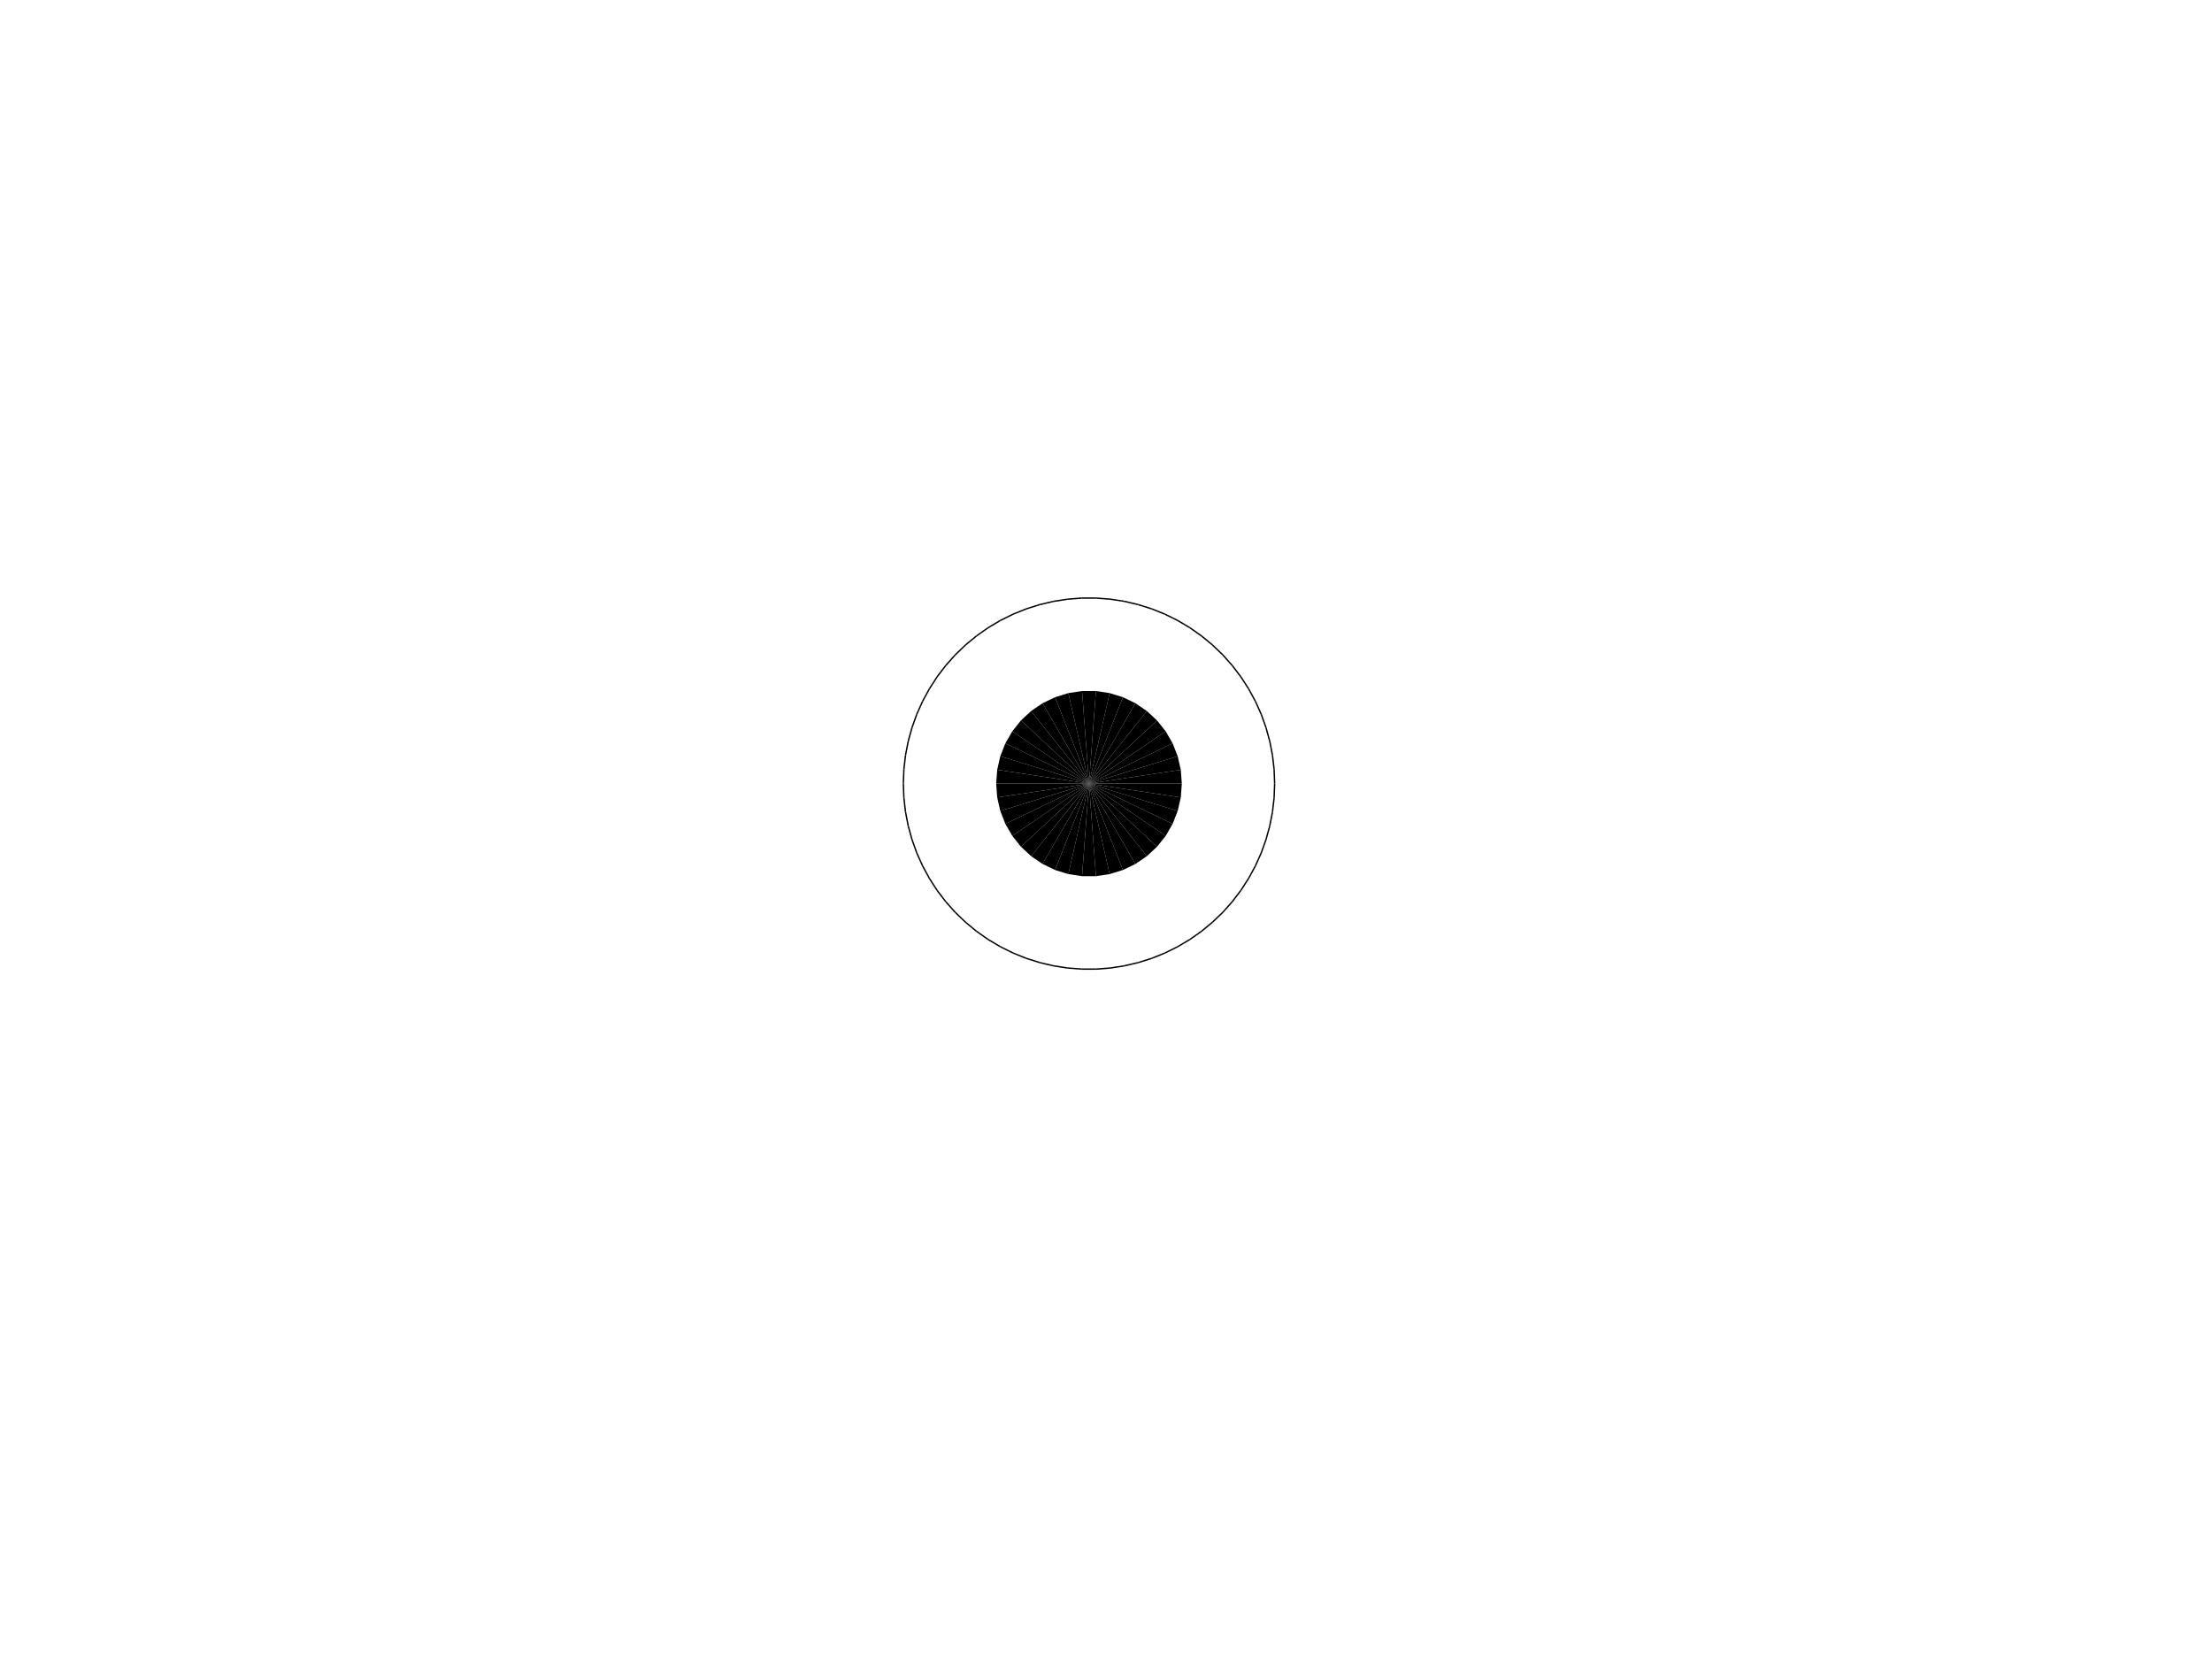
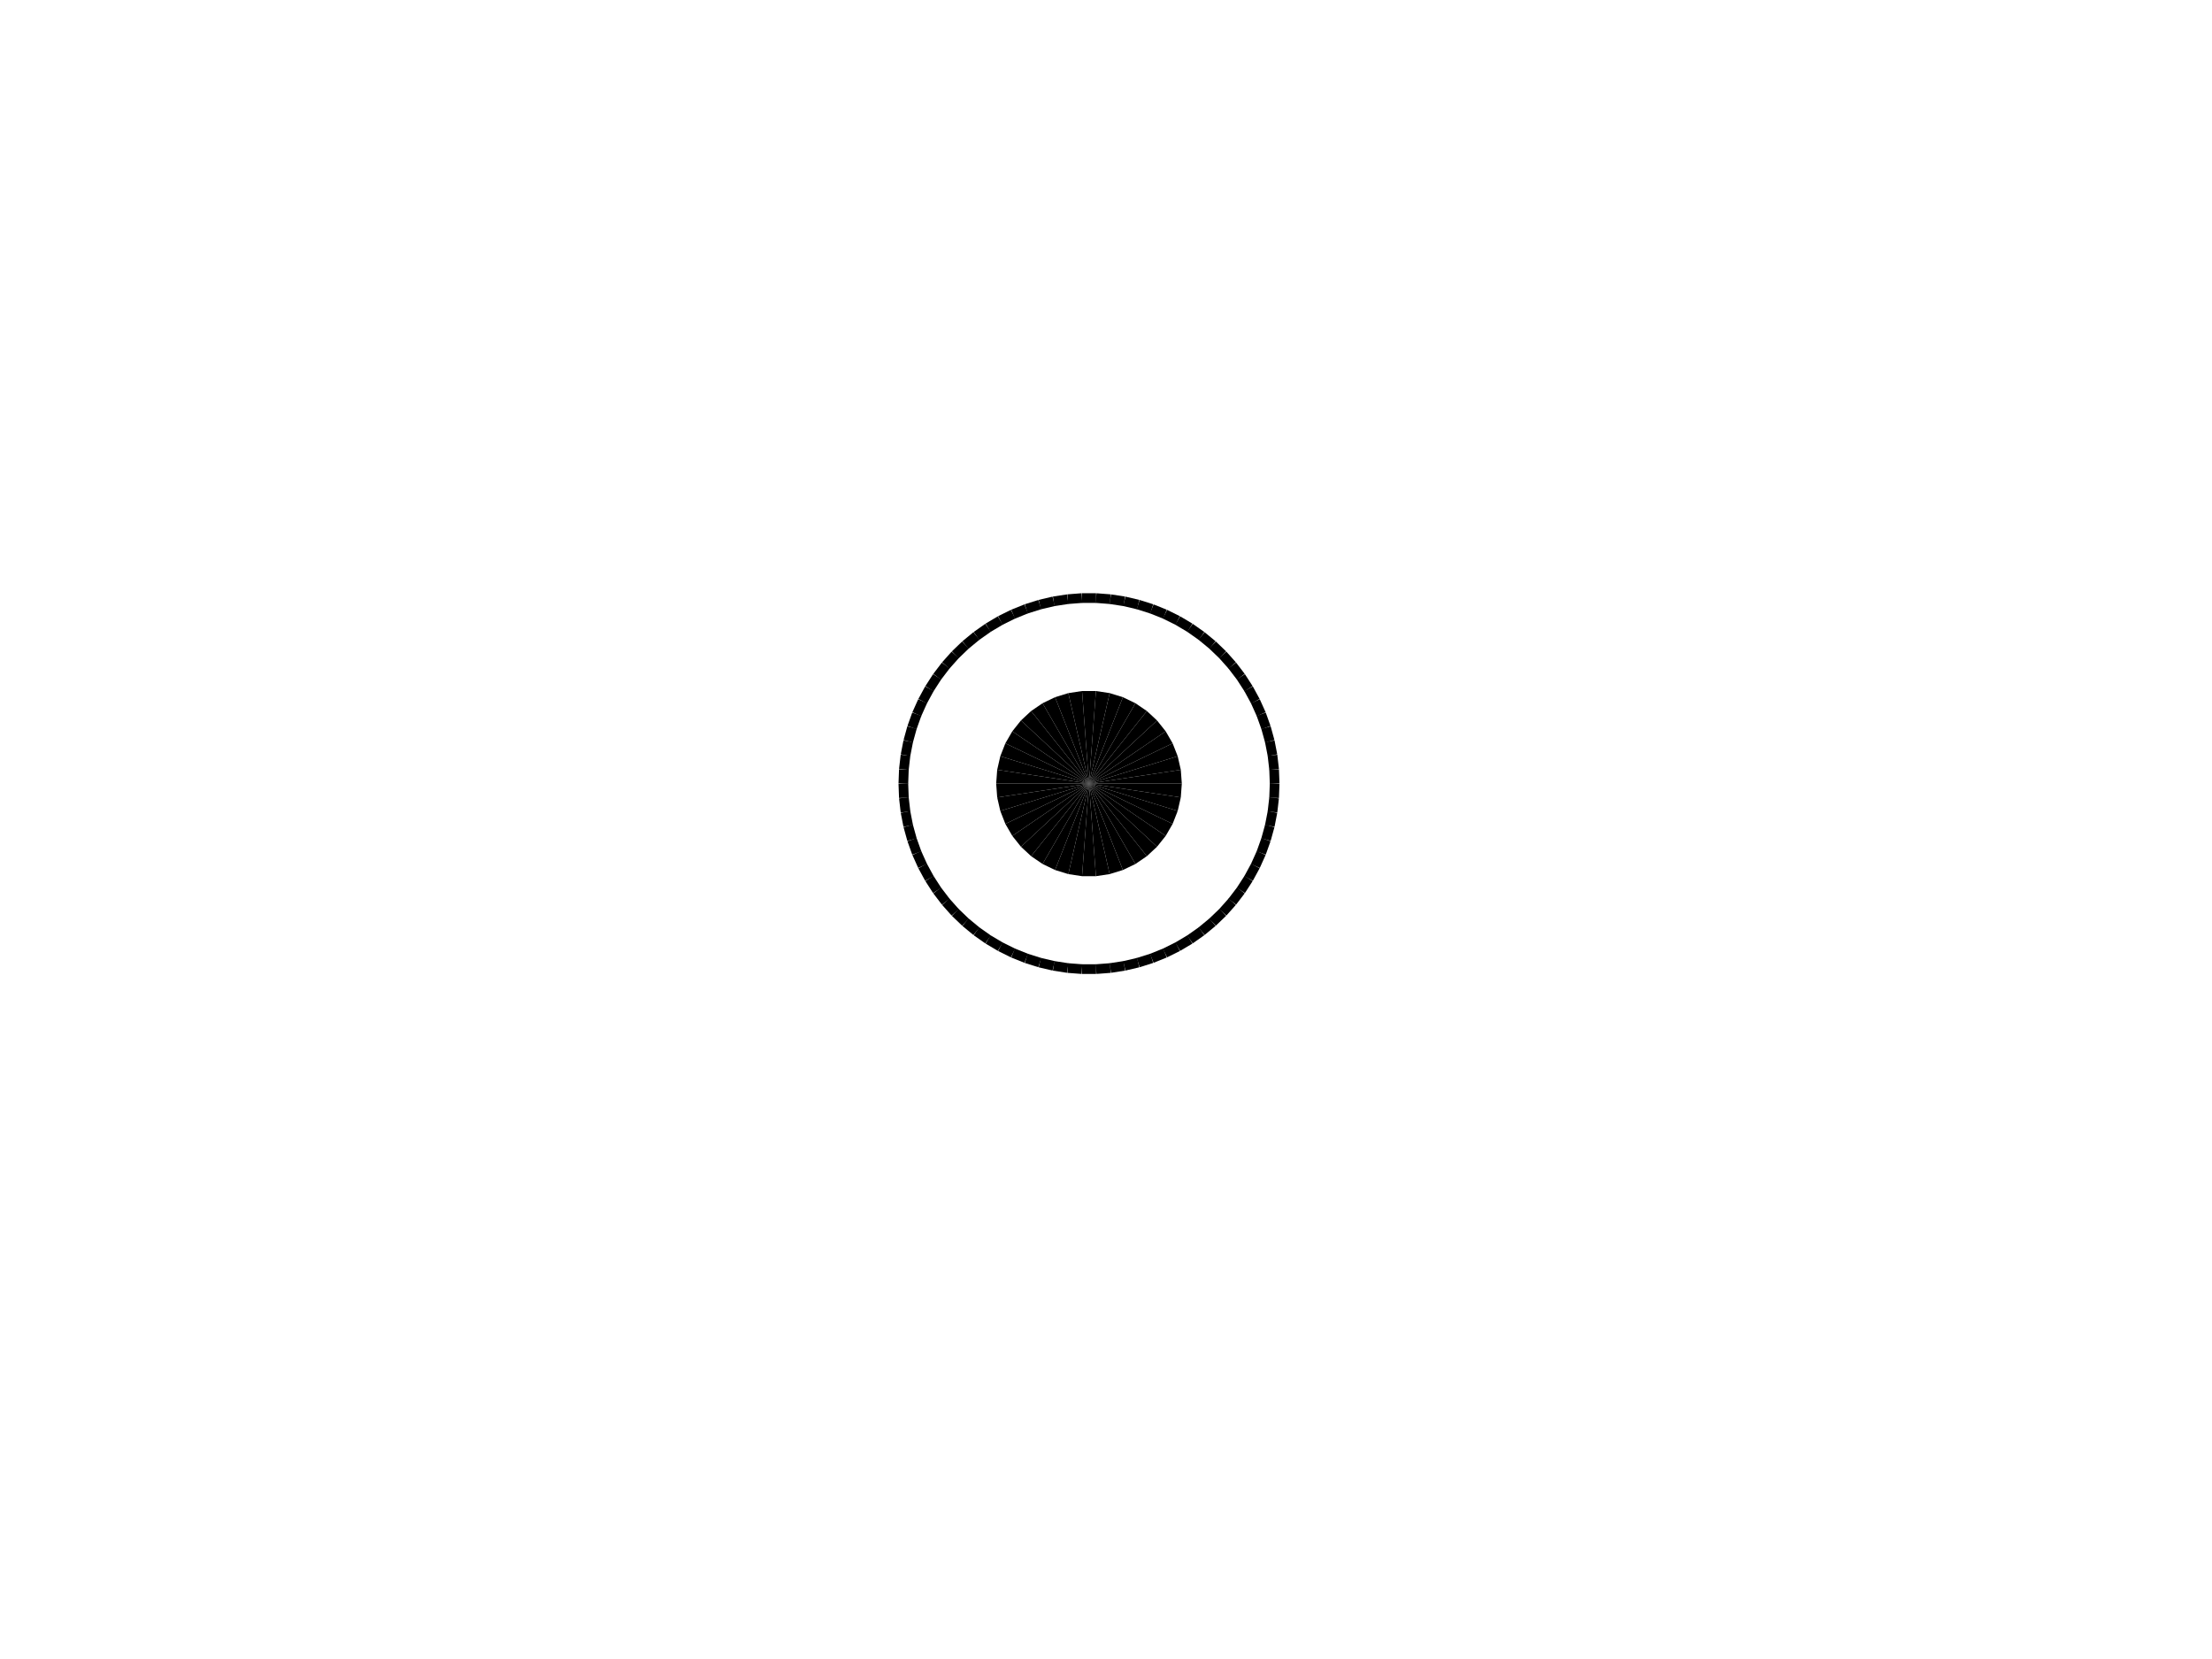
<svg xmlns="http://www.w3.org/2000/svg" width="800.000" height="600.000" viewBox="0.0 0.0 800.000 600.000" version="1.1">
  <path d="M360.28 283.4L360.65 288.4 393.85 283.4 393.85 283.4 360.28 283.4Z" fill-rule="nonzero" fill="black" />
  <path d="M360.65 288.4L361.77 293.29 393.85 283.4 393.85 283.4 360.65 288.4Z" fill-rule="nonzero" fill="black" />
  <path d="M361.77 293.29L363.6 297.97 393.85 283.4 393.85 283.4 361.77 293.29Z" fill-rule="nonzero" fill="black" />
  <path d="M363.6 297.97L366.11 302.31 393.85 283.4 393.85 283.4 363.6 297.97Z" fill-rule="nonzero" fill="black" />
  <path d="M366.11 302.31L369.24 306.23 393.85 283.4 393.85 283.4 366.11 302.31Z" fill-rule="nonzero" fill="black" />
  <path d="M369.24 306.23L372.92 309.65 393.85 283.4 393.85 283.4 369.24 306.23Z" fill-rule="nonzero" fill="black" />
  <path d="M372.92 309.65L377.06 312.47 393.85 283.4 393.85 283.4 372.92 309.65Z" fill-rule="nonzero" fill="black" />
  <path d="M377.06 312.47L381.58 314.65 393.85 283.4 393.85 283.4 377.06 312.47Z" fill-rule="nonzero" fill="black" />
  <path d="M381.58 314.65L386.38 316.13 393.85 283.4 393.85 283.4 381.58 314.65Z" fill-rule="nonzero" fill="black" />
  <path d="M386.38 316.13L391.34 316.88 393.85 283.4 393.85 283.4 386.38 316.13Z" fill-rule="nonzero" fill="black" />
  <path d="M391.34 316.88L396.36 316.88 393.85 283.4 393.85 283.4 391.34 316.88Z" fill-rule="nonzero" fill="black" />
  <path d="M396.36 316.88L401.32 316.13 393.85 283.4 393.85 283.4 396.36 316.88Z" fill-rule="nonzero" fill="black" />
  <path d="M401.32 316.13L406.11 314.65 393.85 283.4 393.85 283.4 401.32 316.13Z" fill-rule="nonzero" fill="black" />
  <path d="M406.11 314.65L410.64 312.47 393.85 283.4 393.85 283.4 406.11 314.65Z" fill-rule="nonzero" fill="black" />
  <path d="M410.64 312.47L414.78 309.65 393.85 283.4 393.85 283.4 410.64 312.47Z" fill-rule="nonzero" fill="black" />
  <path d="M414.78 309.65L418.46 306.23 393.85 283.4 393.85 283.4 414.78 309.65Z" fill-rule="nonzero" fill="black" />
  <path d="M418.46 306.23L421.59 302.31 393.85 283.4 393.85 283.4 418.46 306.23Z" fill-rule="nonzero" fill="black" />
  <path d="M421.59 302.31L424.1 297.97 393.85 283.4 393.85 283.4 421.59 302.31Z" fill-rule="nonzero" fill="black" />
  <path d="M424.1 297.97L425.93 293.29 393.85 283.4 393.85 283.4 424.1 297.97Z" fill-rule="nonzero" fill="black" />
  <path d="M425.93 293.29L427.05 288.4 393.85 283.4 393.85 283.4 425.93 293.29Z" fill-rule="nonzero" fill="black" />
  <path d="M427.05 288.4L427.42 283.4 393.85 283.4 393.85 283.4 427.05 288.4Z" fill-rule="nonzero" fill="black" />
  <path d="M427.42 283.4L427.05 278.4 393.85 283.4 393.85 283.4 427.42 283.4Z" fill-rule="nonzero" fill="black" />
  <path d="M427.05 278.4L425.93 273.5 393.85 283.4 393.85 283.4 427.05 278.4Z" fill-rule="nonzero" fill="black" />
  <path d="M425.93 273.5L424.1 268.83 393.85 283.4 393.85 283.4 425.93 273.5Z" fill-rule="nonzero" fill="black" />
  <path d="M424.1 268.83L421.59 264.49 393.85 283.4 393.85 283.4 424.1 268.83Z" fill-rule="nonzero" fill="black" />
  <path d="M421.59 264.49L418.46 260.56 393.85 283.4 393.85 283.4 421.59 264.49Z" fill-rule="nonzero" fill="black" />
  <path d="M418.46 260.56L414.78 257.15 393.85 283.4 393.85 283.4 418.46 260.56Z" fill-rule="nonzero" fill="black" />
  <path d="M414.78 257.15L410.64 254.33 393.85 283.4 393.85 283.4 414.78 257.15Z" fill-rule="nonzero" fill="black" />
  <path d="M410.64 254.33L406.11 252.15 393.85 283.4 393.85 283.4 410.64 254.33Z" fill-rule="nonzero" fill="black" />
  <path d="M406.11 252.15L401.32 250.67 393.85 283.4 393.85 283.4 406.11 252.15Z" fill-rule="nonzero" fill="black" />
  <path d="M401.32 250.67L396.36 249.92 393.85 283.4 393.85 283.4 401.32 250.67Z" fill-rule="nonzero" fill="black" />
  <path d="M396.36 249.92L391.34 249.92 393.85 283.4 393.85 283.4 396.36 249.92Z" fill-rule="nonzero" fill="black" />
  <path d="M391.34 249.92L386.38 250.67 393.85 283.4 393.85 283.4 391.34 249.92Z" fill-rule="nonzero" fill="black" />
  <path d="M386.38 250.67L381.58 252.15 393.85 283.4 393.85 283.4 386.38 250.67Z" fill-rule="nonzero" fill="black" />
  <path d="M381.58 252.15L377.06 254.33 393.85 283.4 393.85 283.4 381.58 252.15Z" fill-rule="nonzero" fill="black" />
  <path d="M377.06 254.33L372.92 257.15 393.85 283.4 393.85 283.4 377.06 254.33Z" fill-rule="nonzero" fill="black" />
  <path d="M372.92 257.15L369.24 260.56 393.85 283.4 393.85 283.4 372.92 257.15Z" fill-rule="nonzero" fill="black" />
  <path d="M369.24 260.56L366.11 264.49 393.85 283.4 393.85 283.4 369.24 260.56Z" fill-rule="nonzero" fill="black" />
  <path d="M366.11 264.49L363.6 268.83 393.85 283.4 393.85 283.4 366.11 264.49Z" fill-rule="nonzero" fill="black" />
  <path d="M363.6 268.83L361.77 273.5 393.85 283.4 393.85 283.4 363.6 268.83Z" fill-rule="nonzero" fill="black" />
  <path d="M361.77 273.5L360.65 278.4 393.85 283.4 393.85 283.4 361.77 273.5Z" fill-rule="nonzero" fill="black" />
  <path d="M360.65 278.4L360.28 283.4 393.85 283.4 393.85 283.4 360.65 278.4Z" fill-rule="nonzero" fill="black" />
-   <path d="M460.99 283.4L460.8 288.54" fill="none" stroke="black" stroke-width="0.5" />
-   <path d="M460.8 288.54L460.21 293.65" fill="none" stroke="black" stroke-width="0.5" />
-   <path d="M460.21 293.65L459.23 298.7" fill="none" stroke="black" stroke-width="0.5" />
-   <path d="M459.23 298.7L457.86 303.66" fill="none" stroke="black" stroke-width="0.5" />
-   <path d="M457.86 303.66L456.13 308.5" fill="none" stroke="black" stroke-width="0.5" />
-   <path d="M456.13 308.5L454.02 313.19" fill="none" stroke="black" stroke-width="0.5" />
-   <path d="M454.02 313.19L451.56 317.71" fill="none" stroke="black" stroke-width="0.5" />
-   <path d="M451.56 317.71L448.77 322.03" fill="none" stroke="black" stroke-width="0.5" />
-   <path d="M448.77 322.03L445.65 326.12" fill="none" stroke="black" stroke-width="0.5" />
-   <path d="M445.65 326.12L442.23 329.96" fill="none" stroke="black" stroke-width="0.5" />
-   <path d="M442.23 329.96L438.52 333.52" fill="none" stroke="black" stroke-width="0.5" />
-   <path d="M438.52 333.52L434.55 336.8" fill="none" stroke="black" stroke-width="0.5" />
-   <path d="M434.55 336.8L430.35 339.76" fill="none" stroke="black" stroke-width="0.5" />
-   <path d="M430.35 339.76L425.93 342.38" fill="none" stroke="black" stroke-width="0.5" />
-   <path d="M425.93 342.38L421.32 344.67" fill="none" stroke="black" stroke-width="0.5" />
-   <path d="M421.32 344.67L416.55 346.59" fill="none" stroke="black" stroke-width="0.5" />
-   <path d="M416.55 346.59L411.64 348.14" fill="none" stroke="black" stroke-width="0.5" />
-   <path d="M411.64 348.14L406.63 349.31" fill="none" stroke="black" stroke-width="0.5" />
-   <path d="M406.63 349.31L401.55 350.1" fill="none" stroke="black" stroke-width="0.5" />
-   <path d="M401.55 350.1L396.42 350.49" fill="none" stroke="black" stroke-width="0.5" />
-   <path d="M396.42 350.49L391.28 350.49" fill="none" stroke="black" stroke-width="0.5" />
-   <path d="M391.28 350.49L386.15 350.1" fill="none" stroke="black" stroke-width="0.5" />
-   <path d="M386.15 350.1L381.07 349.31" fill="none" stroke="black" stroke-width="0.5" />
-   <path d="M381.07 349.31L376.06 348.14" fill="none" stroke="black" stroke-width="0.5" />
-   <path d="M376.06 348.14L371.15 346.59" fill="none" stroke="black" stroke-width="0.5" />
-   <path d="M371.15 346.59L366.38 344.67" fill="none" stroke="black" stroke-width="0.5" />
-   <path d="M366.38 344.67L361.77 342.38" fill="none" stroke="black" stroke-width="0.5" />
-   <path d="M361.77 342.38L357.35 339.76" fill="none" stroke="black" stroke-width="0.5" />
-   <path d="M357.35 339.76L353.15 336.8" fill="none" stroke="black" stroke-width="0.5" />
-   <path d="M353.15 336.8L349.18 333.52" fill="none" stroke="black" stroke-width="0.5" />
-   <path d="M349.18 333.52L345.47 329.96" fill="none" stroke="black" stroke-width="0.5" />
-   <path d="M345.47 329.96L342.05 326.12" fill="none" stroke="black" stroke-width="0.5" />
-   <path d="M342.05 326.12L338.93 322.03" fill="none" stroke="black" stroke-width="0.5" />
-   <path d="M338.93 322.03L336.14 317.71" fill="none" stroke="black" stroke-width="0.5" />
-   <path d="M336.14 317.71L333.68 313.19" fill="none" stroke="black" stroke-width="0.5" />
-   <path d="M333.68 313.19L331.57 308.5" fill="none" stroke="black" stroke-width="0.5" />
-   <path d="M331.57 308.5L329.84 303.66" fill="none" stroke="black" stroke-width="0.5" />
-   <path d="M329.84 303.66L328.47 298.7" fill="none" stroke="black" stroke-width="0.5" />
-   <path d="M328.47 298.7L327.49 293.65" fill="none" stroke="black" stroke-width="0.5" />
-   <path d="M327.49 293.65L326.9 288.54" fill="none" stroke="black" stroke-width="0.5" />
-   <path d="M326.9 288.54L326.71 283.4" fill="none" stroke="black" stroke-width="0.5" />
-   <path d="M326.71 283.4L326.9 278.26" fill="none" stroke="black" stroke-width="0.5" />
-   <path d="M326.9 278.26L327.49 273.15" fill="none" stroke="black" stroke-width="0.5" />
-   <path d="M327.49 273.15L328.47 268.1" fill="none" stroke="black" stroke-width="0.5" />
-   <path d="M328.47 268.1L329.84 263.14" fill="none" stroke="black" stroke-width="0.5" />
-   <path d="M329.84 263.14L331.57 258.3" fill="none" stroke="black" stroke-width="0.5" />
-   <path d="M331.57 258.3L333.68 253.61" fill="none" stroke="black" stroke-width="0.5" />
-   <path d="M333.68 253.61L336.14 249.09" fill="none" stroke="black" stroke-width="0.5" />
-   <path d="M336.14 249.09L338.93 244.77" fill="none" stroke="black" stroke-width="0.5" />
-   <path d="M338.93 244.77L342.05 240.68" fill="none" stroke="black" stroke-width="0.5" />
-   <path d="M342.05 240.68L345.47 236.84" fill="none" stroke="black" stroke-width="0.5" />
-   <path d="M345.47 236.84L349.18 233.27" fill="none" stroke="black" stroke-width="0.5" />
-   <path d="M349.18 233.27L353.15 230" fill="none" stroke="black" stroke-width="0.5" />
-   <path d="M353.15 230L357.35 227.04" fill="none" stroke="black" stroke-width="0.5" />
-   <path d="M357.35 227.04L361.77 224.41" fill="none" stroke="black" stroke-width="0.5" />
-   <path d="M361.77 224.41L366.38 222.13" fill="none" stroke="black" stroke-width="0.5" />
-   <path d="M366.38 222.13L371.15 220.21" fill="none" stroke="black" stroke-width="0.5" />
-   <path d="M371.15 220.21L376.06 218.66" fill="none" stroke="black" stroke-width="0.5" />
-   <path d="M376.06 218.66L381.07 217.48" fill="none" stroke="black" stroke-width="0.5" />
-   <path d="M381.07 217.48L386.15 216.7" fill="none" stroke="black" stroke-width="0.5" />
-   <path d="M386.15 216.7L391.28 216.3" fill="none" stroke="black" stroke-width="0.5" />
-   <path d="M391.28 216.3L396.42 216.3" fill="none" stroke="black" stroke-width="0.5" />
-   <path d="M396.42 216.3L401.55 216.7" fill="none" stroke="black" stroke-width="0.5" />
-   <path d="M401.55 216.7L406.63 217.48" fill="none" stroke="black" stroke-width="0.5" />
-   <path d="M406.63 217.48L411.64 218.66" fill="none" stroke="black" stroke-width="0.5" />
-   <path d="M411.64 218.66L416.55 220.21" fill="none" stroke="black" stroke-width="0.5" />
-   <path d="M416.55 220.21L421.32 222.13" fill="none" stroke="black" stroke-width="0.5" />
-   <path d="M421.32 222.13L425.93 224.41" fill="none" stroke="black" stroke-width="0.5" />
-   <path d="M425.93 224.41L430.35 227.04" fill="none" stroke="black" stroke-width="0.5" />
-   <path d="M430.35 227.04L434.55 230" fill="none" stroke="black" stroke-width="0.5" />
-   <path d="M434.55 230L438.52 233.27" fill="none" stroke="black" stroke-width="0.5" />
-   <path d="M438.52 233.27L442.23 236.84" fill="none" stroke="black" stroke-width="0.5" />
-   <path d="M442.23 236.84L445.65 240.68" fill="none" stroke="black" stroke-width="0.5" />
-   <path d="M445.65 240.68L448.77 244.77" fill="none" stroke="black" stroke-width="0.5" />
-   <path d="M448.77 244.77L451.56 249.09" fill="none" stroke="black" stroke-width="0.5" />
-   <path d="M451.56 249.09L454.02 253.61" fill="none" stroke="black" stroke-width="0.5" />
-   <path d="M454.02 253.61L456.13 258.3" fill="none" stroke="black" stroke-width="0.5" />
-   <path d="M456.13 258.3L457.86 263.14" fill="none" stroke="black" stroke-width="0.5" />
-   <path d="M457.86 263.14L459.23 268.1" fill="none" stroke="black" stroke-width="0.5" />
-   <path d="M459.23 268.1L460.21 273.15" fill="none" stroke="black" stroke-width="0.5" />
-   <path d="M460.21 273.15L460.8 278.26" fill="none" stroke="black" stroke-width="0.5" />
-   <path d="M460.8 278.26L460.99 283.4" fill="none" stroke="black" stroke-width="0.5" />
+   <path d="M460.99 283.4L460.8 288.54" fill="none" stroke="black" stroke-width="3.5" />
+   <path d="M460.8 288.54L460.21 293.65" fill="none" stroke="black" stroke-width="3.5" />
+   <path d="M460.21 293.65L459.23 298.7" fill="none" stroke="black" stroke-width="3.5" />
+   <path d="M459.23 298.7L457.86 303.66" fill="none" stroke="black" stroke-width="3.5" />
+   <path d="M457.86 303.66L456.13 308.5" fill="none" stroke="black" stroke-width="3.5" />
+   <path d="M456.13 308.5L454.02 313.19" fill="none" stroke="black" stroke-width="3.5" />
+   <path d="M454.02 313.19L451.56 317.71" fill="none" stroke="black" stroke-width="3.5" />
+   <path d="M451.56 317.71L448.77 322.03" fill="none" stroke="black" stroke-width="3.5" />
+   <path d="M448.77 322.03L445.65 326.12" fill="none" stroke="black" stroke-width="3.5" />
+   <path d="M445.65 326.12L442.23 329.96" fill="none" stroke="black" stroke-width="3.5" />
+   <path d="M442.23 329.96L438.52 333.52" fill="none" stroke="black" stroke-width="3.5" />
+   <path d="M438.52 333.52L434.55 336.8" fill="none" stroke="black" stroke-width="3.5" />
+   <path d="M434.55 336.8L430.35 339.76" fill="none" stroke="black" stroke-width="3.5" />
+   <path d="M430.35 339.76L425.93 342.38" fill="none" stroke="black" stroke-width="3.5" />
+   <path d="M425.93 342.38L421.32 344.67" fill="none" stroke="black" stroke-width="3.5" />
+   <path d="M421.32 344.67L416.55 346.59" fill="none" stroke="black" stroke-width="3.5" />
+   <path d="M416.55 346.59L411.64 348.14" fill="none" stroke="black" stroke-width="3.5" />
+   <path d="M411.64 348.14L406.63 349.31" fill="none" stroke="black" stroke-width="3.5" />
+   <path d="M406.63 349.31L401.55 350.1" fill="none" stroke="black" stroke-width="3.5" />
+   <path d="M401.55 350.1L396.42 350.49" fill="none" stroke="black" stroke-width="3.5" />
+   <path d="M396.42 350.49L391.28 350.49" fill="none" stroke="black" stroke-width="3.5" />
+   <path d="M391.28 350.49L386.15 350.1" fill="none" stroke="black" stroke-width="3.5" />
+   <path d="M386.15 350.1L381.07 349.31" fill="none" stroke="black" stroke-width="3.5" />
+   <path d="M381.07 349.31L376.06 348.14" fill="none" stroke="black" stroke-width="3.5" />
+   <path d="M376.06 348.14L371.15 346.59" fill="none" stroke="black" stroke-width="3.5" />
+   <path d="M371.15 346.59L366.38 344.67" fill="none" stroke="black" stroke-width="3.5" />
+   <path d="M366.38 344.67L361.77 342.38" fill="none" stroke="black" stroke-width="3.5" />
+   <path d="M361.77 342.38L357.35 339.76" fill="none" stroke="black" stroke-width="3.5" />
+   <path d="M357.35 339.76L353.15 336.8" fill="none" stroke="black" stroke-width="3.5" />
+   <path d="M353.15 336.8L349.18 333.52" fill="none" stroke="black" stroke-width="3.5" />
+   <path d="M349.18 333.52L345.47 329.96" fill="none" stroke="black" stroke-width="3.5" />
+   <path d="M345.47 329.96L342.05 326.12" fill="none" stroke="black" stroke-width="3.5" />
+   <path d="M342.05 326.12L338.93 322.03" fill="none" stroke="black" stroke-width="3.5" />
+   <path d="M338.93 322.03L336.14 317.71" fill="none" stroke="black" stroke-width="3.5" />
+   <path d="M336.14 317.71L333.68 313.19" fill="none" stroke="black" stroke-width="3.5" />
+   <path d="M333.68 313.19L331.57 308.5" fill="none" stroke="black" stroke-width="3.5" />
+   <path d="M331.57 308.5L329.84 303.66" fill="none" stroke="black" stroke-width="3.5" />
+   <path d="M329.84 303.66L328.47 298.7" fill="none" stroke="black" stroke-width="3.5" />
+   <path d="M328.47 298.7L327.49 293.65" fill="none" stroke="black" stroke-width="3.5" />
+   <path d="M327.49 293.65L326.9 288.54" fill="none" stroke="black" stroke-width="3.5" />
+   <path d="M326.9 288.54L326.71 283.4" fill="none" stroke="black" stroke-width="3.5" />
+   <path d="M326.71 283.4L326.9 278.26" fill="none" stroke="black" stroke-width="3.5" />
+   <path d="M326.9 278.26L327.49 273.15" fill="none" stroke="black" stroke-width="3.5" />
+   <path d="M327.49 273.15L328.47 268.1" fill="none" stroke="black" stroke-width="3.5" />
+   <path d="M328.47 268.1L329.84 263.14" fill="none" stroke="black" stroke-width="3.5" />
+   <path d="M329.84 263.14L331.57 258.3" fill="none" stroke="black" stroke-width="3.5" />
+   <path d="M331.57 258.3L333.68 253.61" fill="none" stroke="black" stroke-width="3.5" />
+   <path d="M333.68 253.61L336.14 249.09" fill="none" stroke="black" stroke-width="3.5" />
+   <path d="M336.14 249.09L338.93 244.77" fill="none" stroke="black" stroke-width="3.5" />
+   <path d="M338.93 244.77L342.05 240.68" fill="none" stroke="black" stroke-width="3.5" />
+   <path d="M342.05 240.68L345.47 236.84" fill="none" stroke="black" stroke-width="3.5" />
+   <path d="M345.47 236.84L349.18 233.27" fill="none" stroke="black" stroke-width="3.5" />
+   <path d="M349.18 233.27L353.15 230" fill="none" stroke="black" stroke-width="3.5" />
+   <path d="M353.15 230L357.35 227.04" fill="none" stroke="black" stroke-width="3.5" />
+   <path d="M357.35 227.04L361.77 224.41" fill="none" stroke="black" stroke-width="3.5" />
+   <path d="M361.77 224.41L366.38 222.13" fill="none" stroke="black" stroke-width="3.5" />
+   <path d="M366.38 222.13L371.15 220.21" fill="none" stroke="black" stroke-width="3.5" />
+   <path d="M371.15 220.21L376.06 218.66" fill="none" stroke="black" stroke-width="3.5" />
+   <path d="M376.06 218.66L381.07 217.48" fill="none" stroke="black" stroke-width="3.5" />
+   <path d="M381.07 217.48L386.15 216.7" fill="none" stroke="black" stroke-width="3.5" />
+   <path d="M386.15 216.7L391.28 216.3" fill="none" stroke="black" stroke-width="3.5" />
+   <path d="M391.28 216.3L396.42 216.3" fill="none" stroke="black" stroke-width="3.5" />
+   <path d="M396.42 216.3L401.55 216.7" fill="none" stroke="black" stroke-width="3.5" />
+   <path d="M401.55 216.7L406.63 217.48" fill="none" stroke="black" stroke-width="3.5" />
+   <path d="M406.63 217.48L411.64 218.66" fill="none" stroke="black" stroke-width="3.5" />
+   <path d="M411.64 218.66L416.55 220.21" fill="none" stroke="black" stroke-width="3.5" />
+   <path d="M416.55 220.21L421.32 222.13" fill="none" stroke="black" stroke-width="3.5" />
+   <path d="M421.32 222.13L425.93 224.41" fill="none" stroke="black" stroke-width="3.5" />
+   <path d="M425.93 224.41L430.35 227.04" fill="none" stroke="black" stroke-width="3.5" />
+   <path d="M430.35 227.04L434.55 230" fill="none" stroke="black" stroke-width="3.5" />
+   <path d="M434.55 230L438.52 233.27" fill="none" stroke="black" stroke-width="3.5" />
+   <path d="M438.52 233.27L442.23 236.84" fill="none" stroke="black" stroke-width="3.5" />
+   <path d="M442.23 236.84L445.65 240.68" fill="none" stroke="black" stroke-width="3.5" />
+   <path d="M445.65 240.68L448.77 244.77" fill="none" stroke="black" stroke-width="3.5" />
+   <path d="M448.77 244.77L451.56 249.09" fill="none" stroke="black" stroke-width="3.5" />
+   <path d="M451.56 249.09L454.02 253.61" fill="none" stroke="black" stroke-width="3.5" />
+   <path d="M454.02 253.61L456.13 258.3" fill="none" stroke="black" stroke-width="3.5" />
+   <path d="M456.13 258.3L457.86 263.14" fill="none" stroke="black" stroke-width="3.5" />
+   <path d="M457.86 263.14L459.23 268.1" fill="none" stroke="black" stroke-width="3.5" />
+   <path d="M459.23 268.1L460.21 273.15" fill="none" stroke="black" stroke-width="3.5" />
+   <path d="M460.21 273.15L460.8 278.26" fill="none" stroke="black" stroke-width="3.5" />
+   <path d="M460.8 278.26L460.99 283.4" fill="none" stroke="black" stroke-width="3.5" />
</svg>
